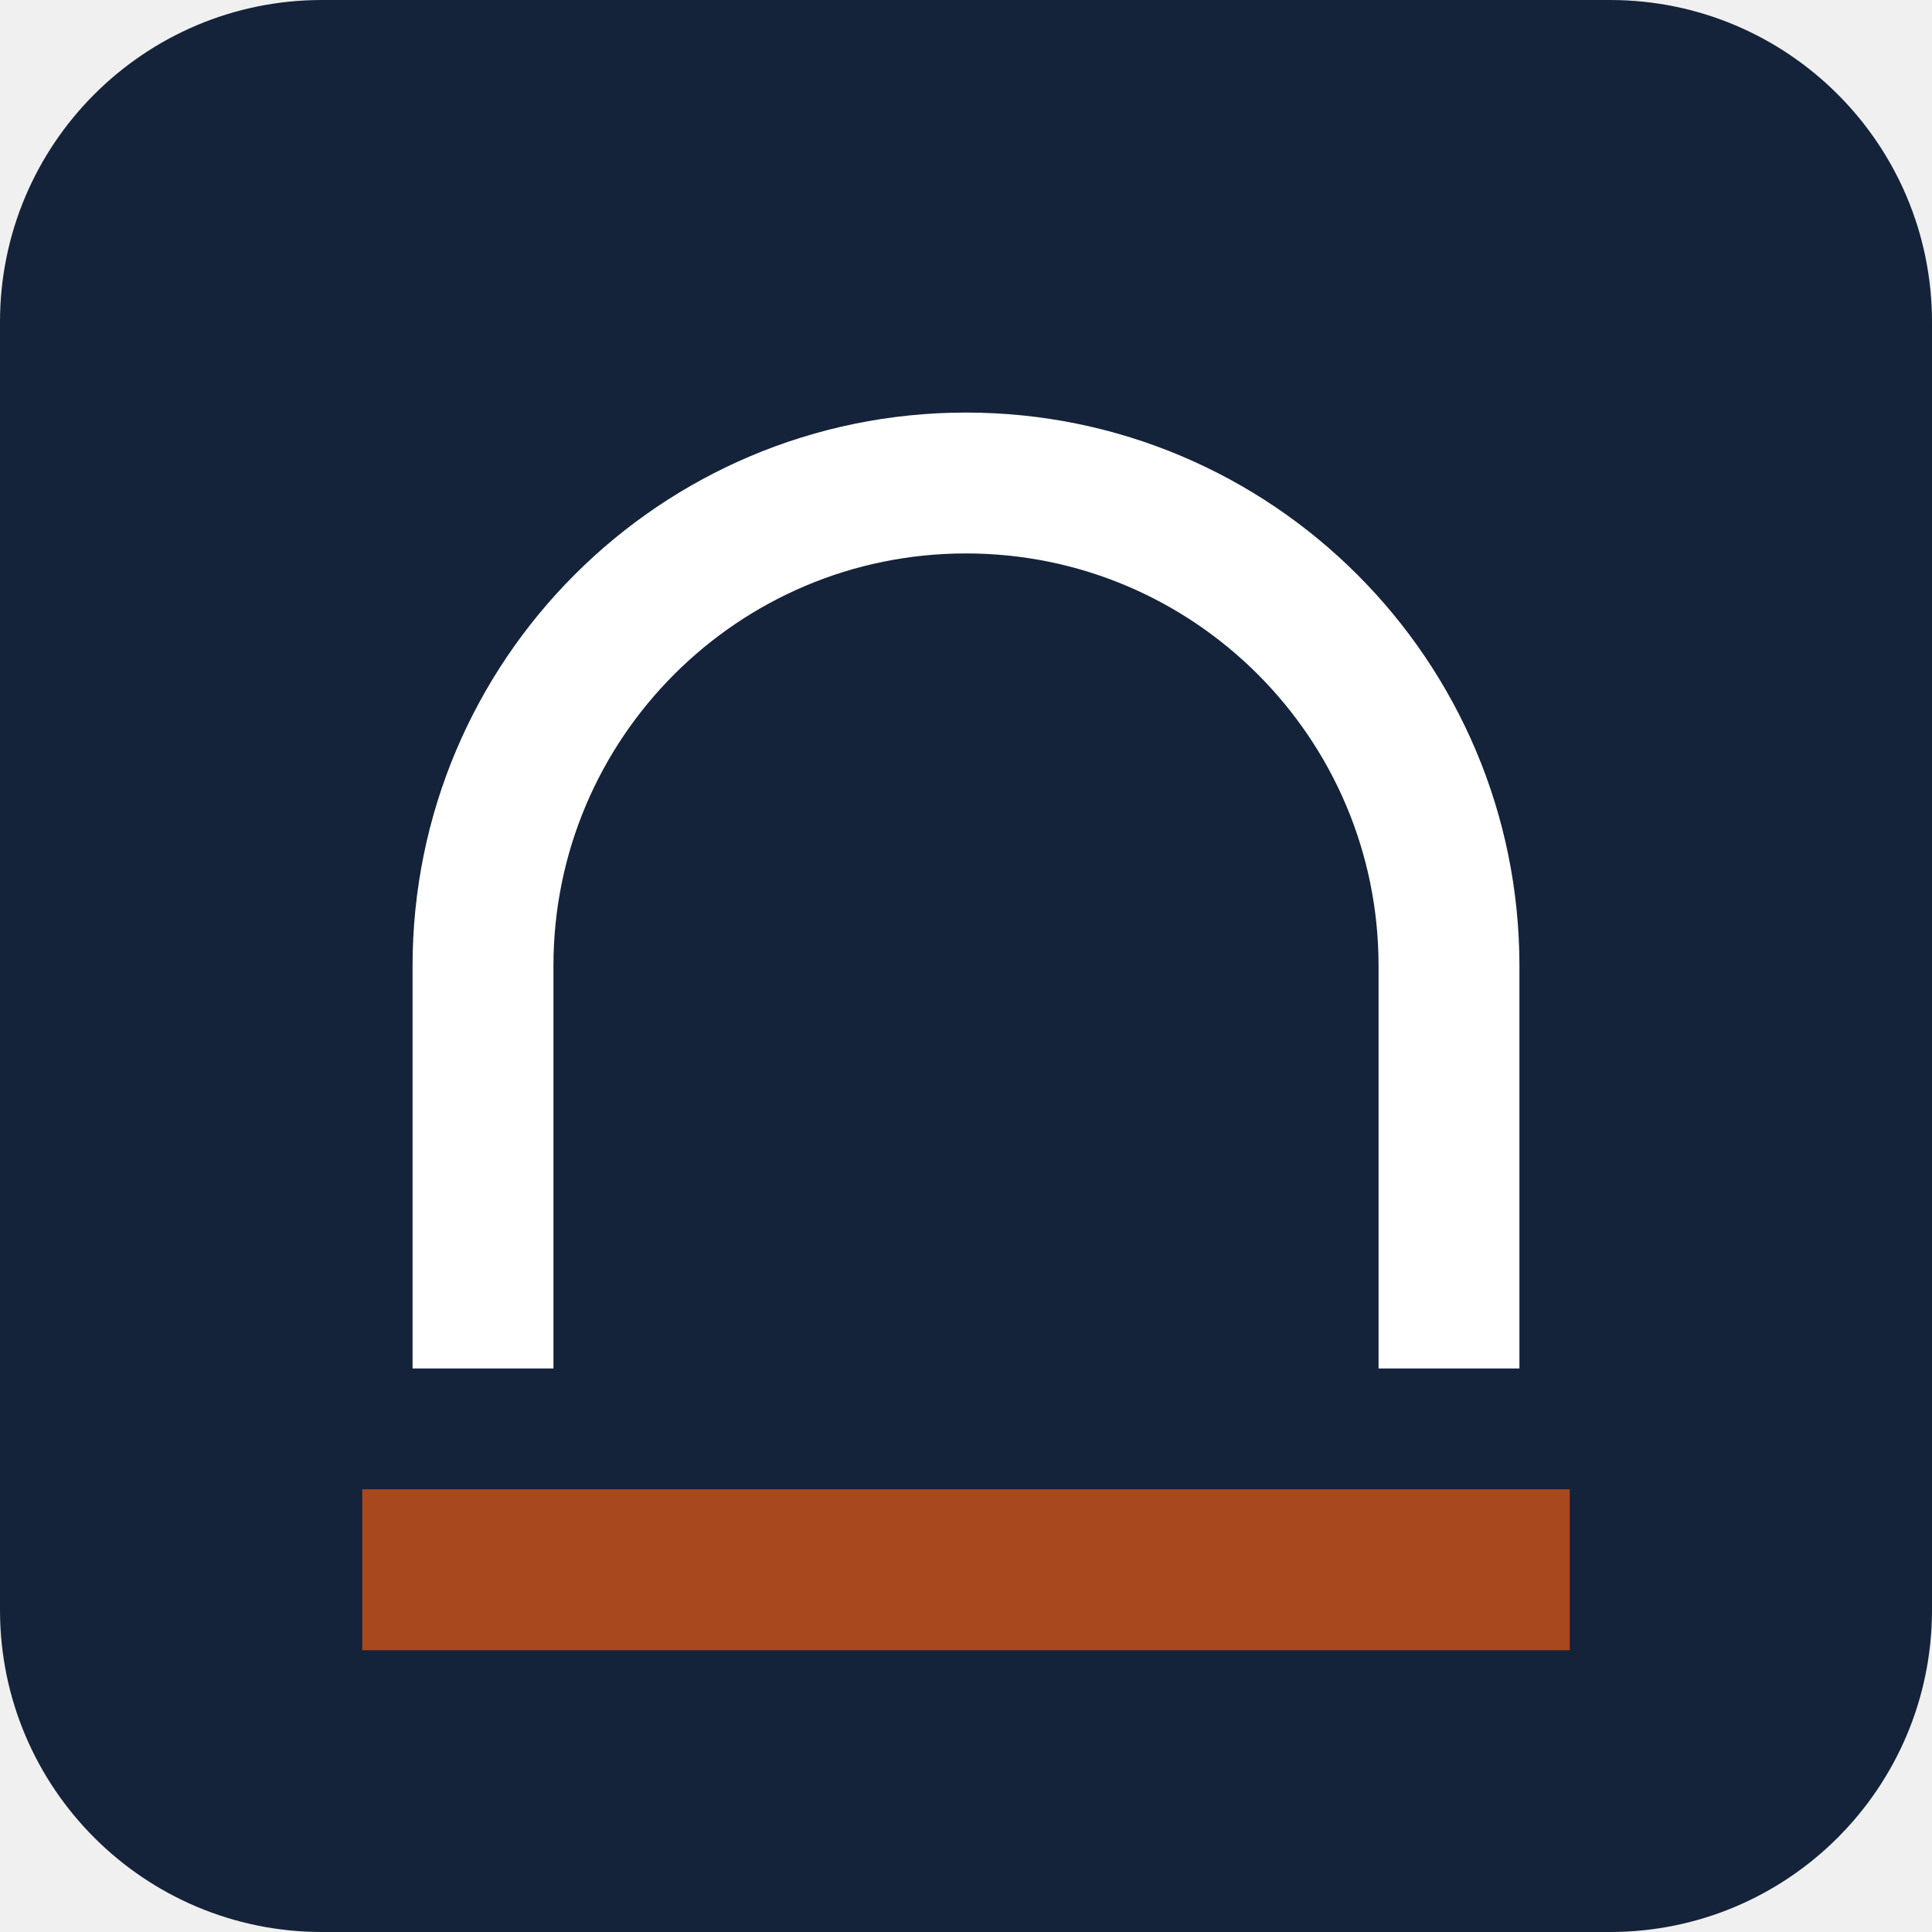
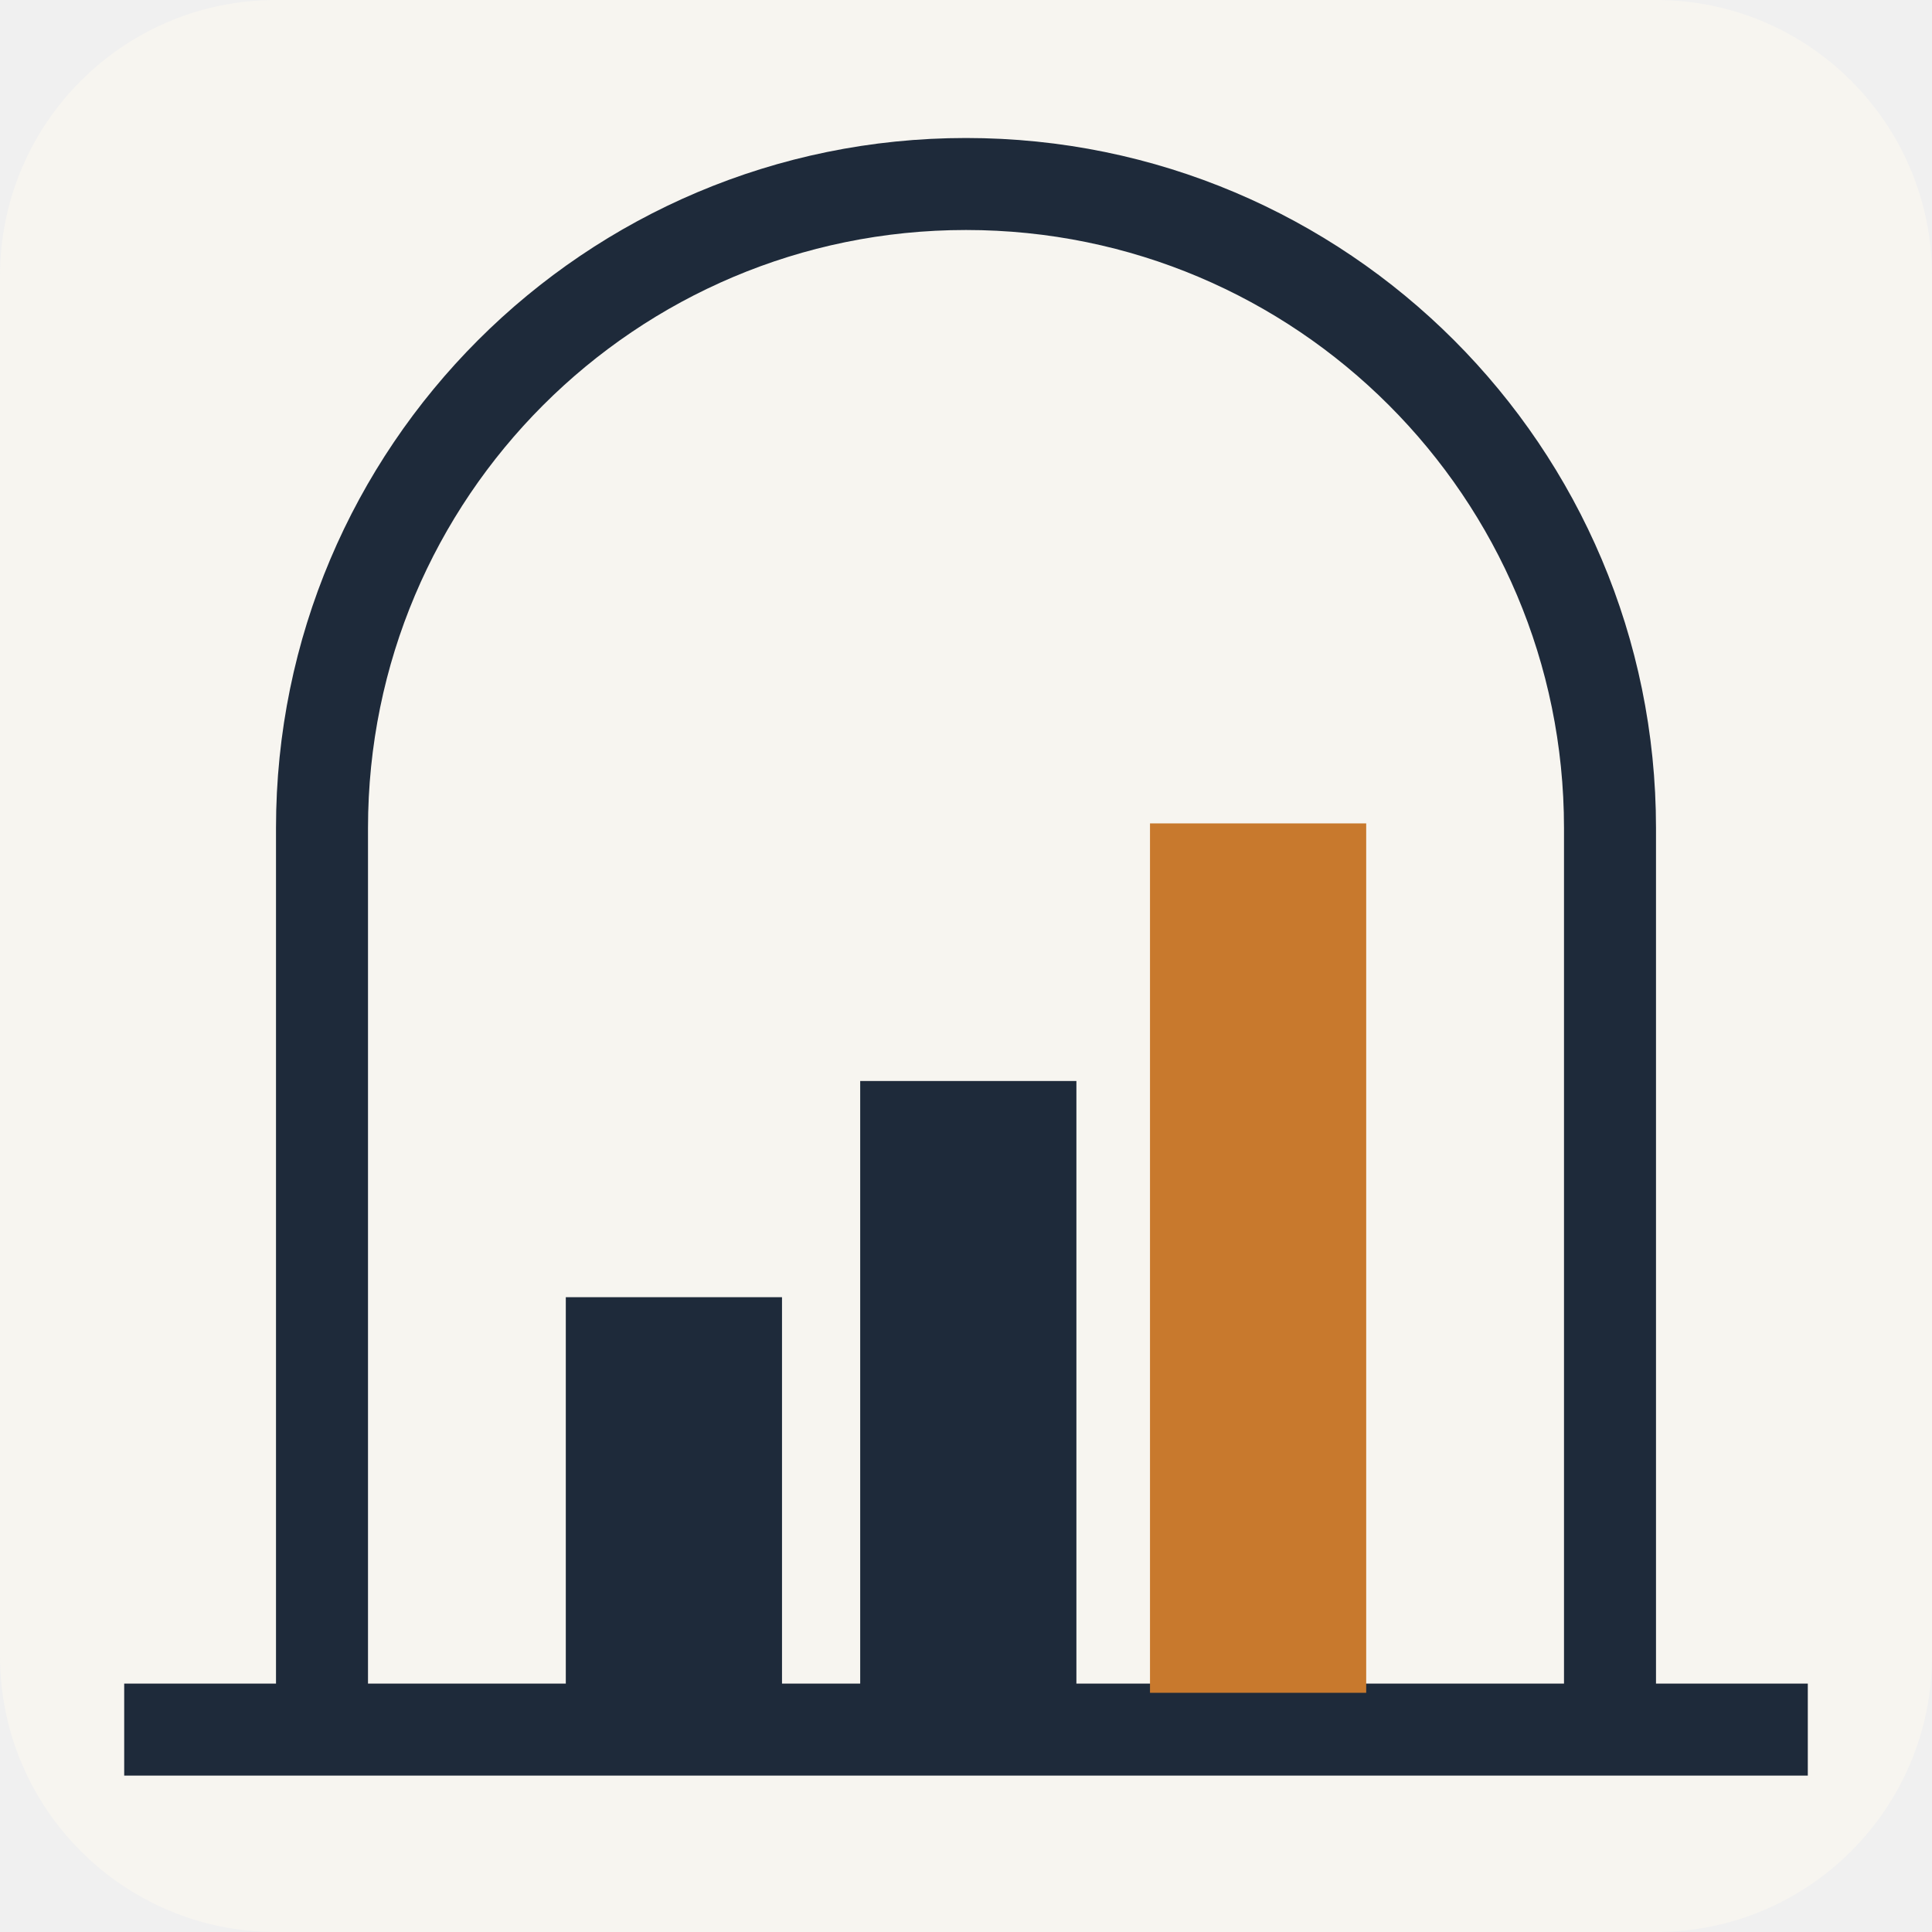
- <svg xmlns="http://www.w3.org/2000/svg" viewBox="0 0 48 48">
-   <rect width="48" height="48" rx="8" fill="#14233A" />
-   <path d="M12 34 V24 A12 12 0 0 1 36 24 V34" fill="none" stroke="#FFFFFF" stroke-width="3.5" />
-   <rect x="9" y="37" width="30" height="4" fill="#A8481F" />
+ <svg xmlns="http://www.w3.org/2000/svg" viewBox="110 30 420 420">
+   <rect x="110" y="30" width="420" height="420" rx="60" fill="#F7F5F0" />
+   <path d="M180 397 V210 A140 140 0 0 1 460 210 V397" fill="none" stroke="#1E2A3A" stroke-width="20" />
+   <rect x="137" y="396" width="366" height="20" fill="#1E2A3A" />
+   <rect x="233" y="312" width="47" height="86" fill="#1E2A3A" />
+   <rect x="297" y="265" width="47" height="133" fill="#1E2A3A" />
+   <rect x="360" y="209" width="47" height="189" fill="#C8792D" />
</svg>
